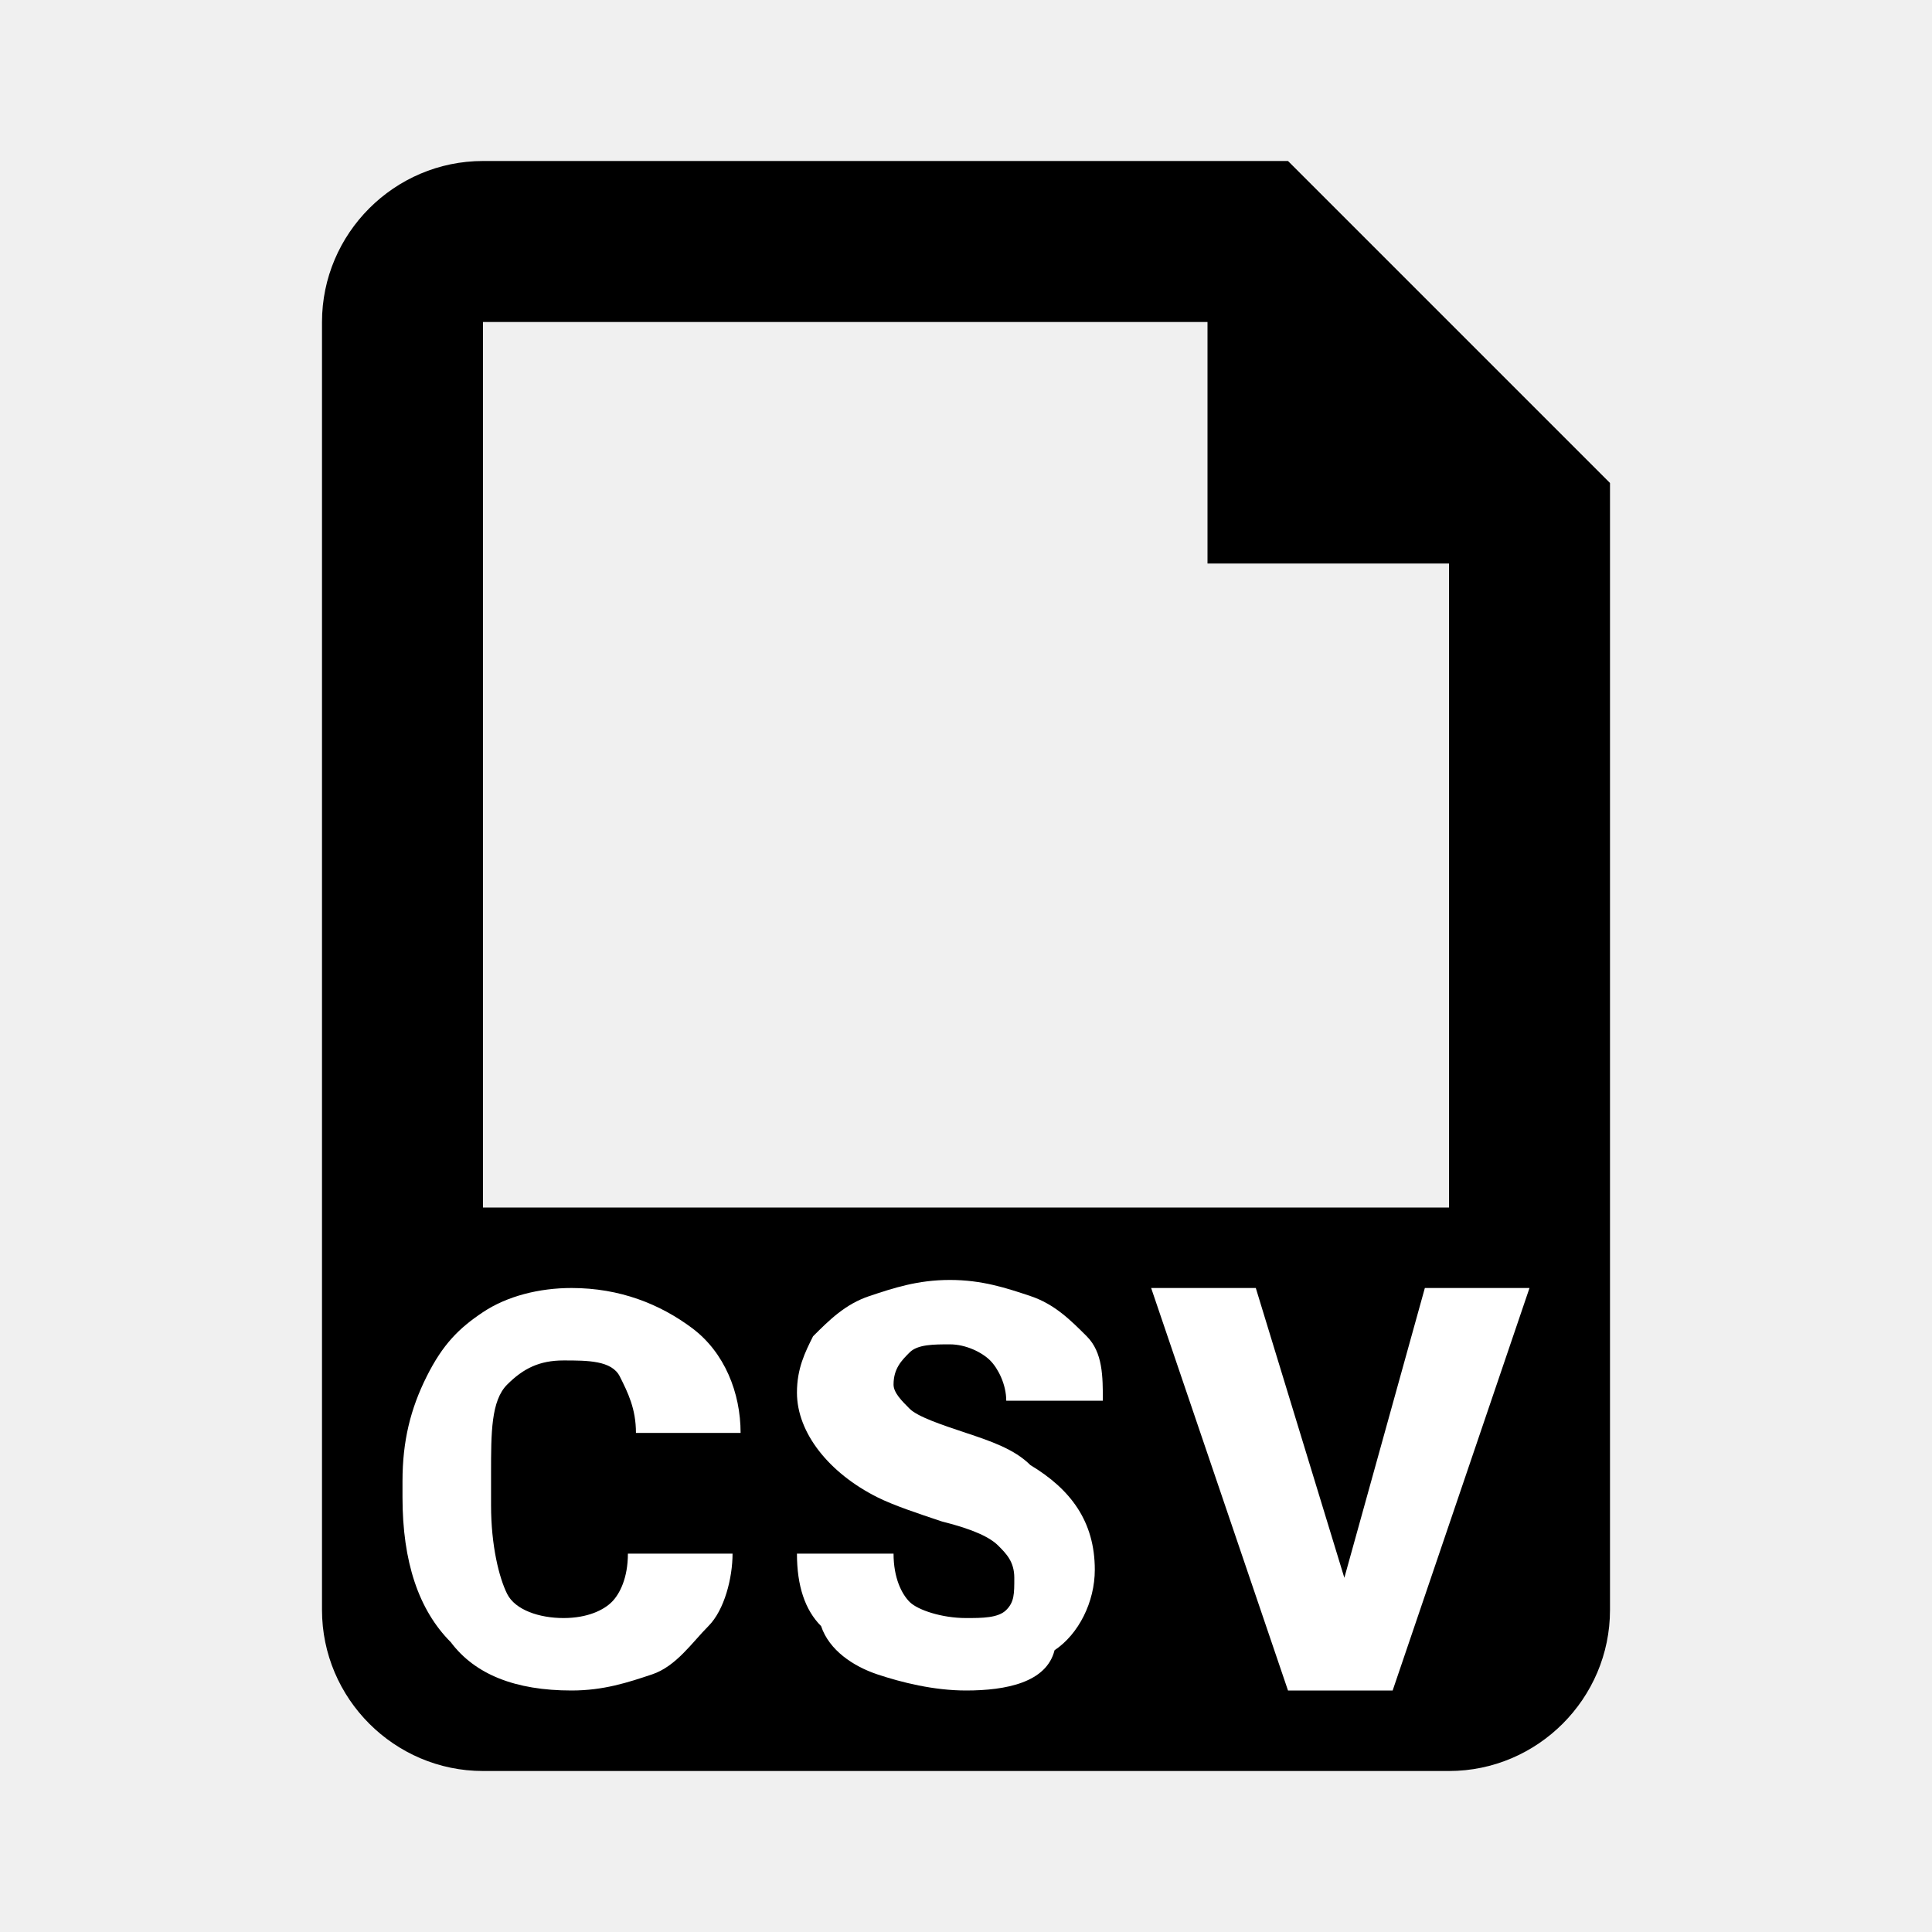
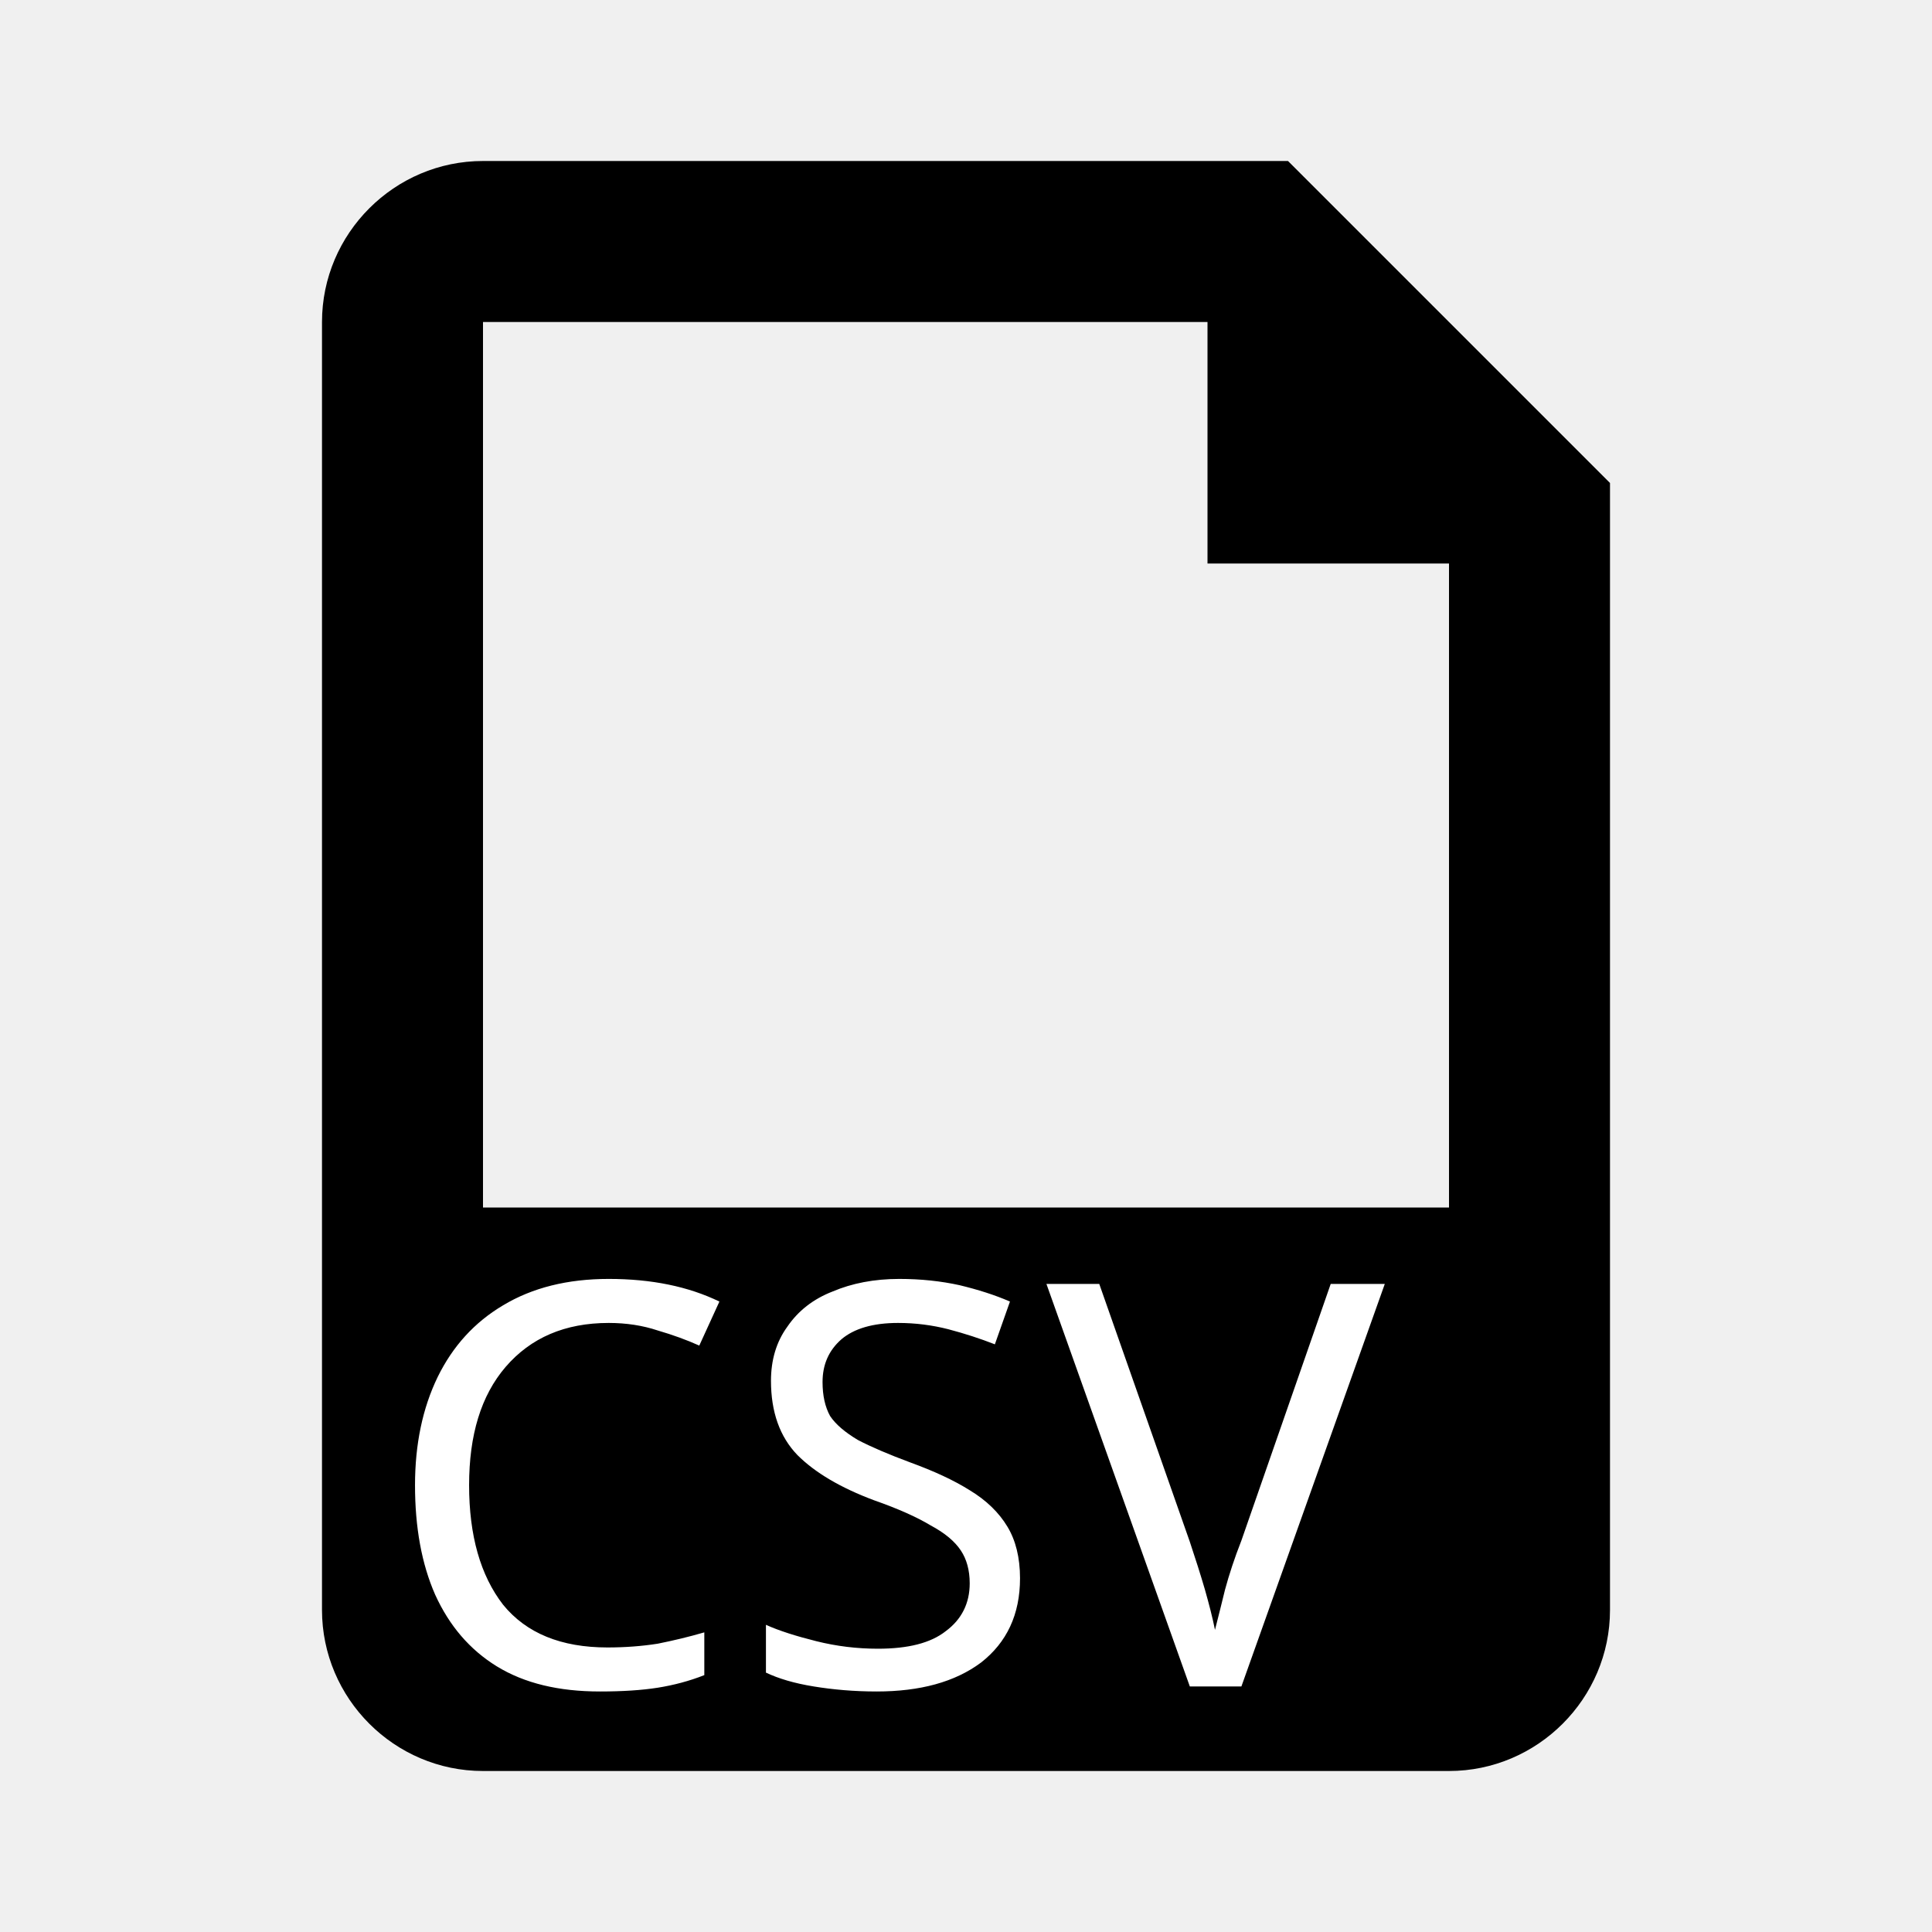
- <svg xmlns="http://www.w3.org/2000/svg" version="1.1" x="0px" y="0px" viewBox="0 0 24 24" style="enable-background:new 0 0 24 24;" xml:space="preserve">
+ <svg xmlns="http://www.w3.org/2000/svg" version="1.1" id="Layer_1" focusable="false" x="0px" y="0px" viewBox="0 0 24 24" style="enable-background:new 0 0 24 24;" xml:space="preserve">
  <style type="text/css">
	.st0{fill:#FFFFFF;}
+ 	.st1{font-family:'Roboto-Black';}
+ 	.st2{font-size:7px;}
</style>
-   <g id="Layer_1" focusable="false">
-     <path d="M16,2H6C4.9,2,4,2.9,4,4l0,16c0,1.1,0.9,2,2,2h12c1.1,0,2-0.9,2-2V6L16,2z M18,15H6V4h9v3h3V15z" />
-   </g>
-   <g id="Layer_2">
-     <g>
-       <path class="st0" d="M9.1,19.3c0,0.3-0.1,0.7-0.3,0.9s-0.4,0.5-0.7,0.6C7.8,20.9,7.5,21,7.1,21c-0.7,0-1.2-0.2-1.5-0.6    C5.2,20,5,19.4,5,18.6v-0.2c0-0.5,0.1-0.9,0.3-1.3c0.2-0.4,0.4-0.6,0.7-0.8s0.7-0.3,1.1-0.3c0.6,0,1.1,0.2,1.5,0.5    c0.4,0.3,0.6,0.8,0.6,1.3H7.9c0-0.3-0.1-0.5-0.2-0.7s-0.4-0.2-0.7-0.2c-0.3,0-0.5,0.1-0.7,0.3s-0.2,0.6-0.2,1.1v0.4    c0,0.5,0.1,0.9,0.2,1.1c0.1,0.2,0.4,0.3,0.7,0.3c0.3,0,0.5-0.1,0.6-0.2s0.2-0.3,0.2-0.6H9.1z" />
-       <path class="st0" d="M12.6,19.6c0-0.2-0.1-0.3-0.2-0.4c-0.1-0.1-0.3-0.2-0.7-0.3c-0.3-0.1-0.6-0.2-0.8-0.3c-0.6-0.3-1-0.8-1-1.3    c0-0.3,0.1-0.5,0.2-0.7c0.2-0.2,0.4-0.4,0.7-0.5s0.6-0.2,1-0.2c0.4,0,0.7,0.1,1,0.2c0.3,0.1,0.5,0.3,0.7,0.5    c0.2,0.2,0.2,0.5,0.2,0.8h-1.2c0-0.2-0.1-0.4-0.2-0.5c-0.1-0.1-0.3-0.2-0.5-0.2c-0.2,0-0.4,0-0.5,0.1c-0.1,0.1-0.2,0.2-0.2,0.4    c0,0.1,0.1,0.2,0.2,0.3s0.4,0.2,0.7,0.3c0.3,0.1,0.6,0.2,0.8,0.4c0.5,0.3,0.8,0.7,0.8,1.3c0,0.4-0.2,0.8-0.5,1    C13,20.9,12.5,21,12,21c-0.4,0-0.8-0.1-1.1-0.2c-0.3-0.1-0.6-0.3-0.7-0.6C10,20,9.9,19.7,9.9,19.3h1.2c0,0.3,0.1,0.5,0.2,0.6    c0.1,0.1,0.4,0.2,0.7,0.2c0.2,0,0.4,0,0.5-0.1C12.6,19.9,12.6,19.8,12.6,19.6z" />
-       <path class="st0" d="M16.7,19.6l1-3.6H19l-1.7,5h-1.3l-1.7-5h1.3L16.7,19.6z" />
-     </g>
-   </g>
+   <path d="M16,2H6C4.9,2,4,2.9,4,4l0,16c0,1.1,0.9,2,2,2h12c1.1,0,2-0.9,2-2V6L16,2z M18,15H6V4h9v3h3V15z" />
+   <text transform="matrix(1 0 0 1 4.7336 20.9497)" class="st0 st1 st2">CSV</text>
</svg>
